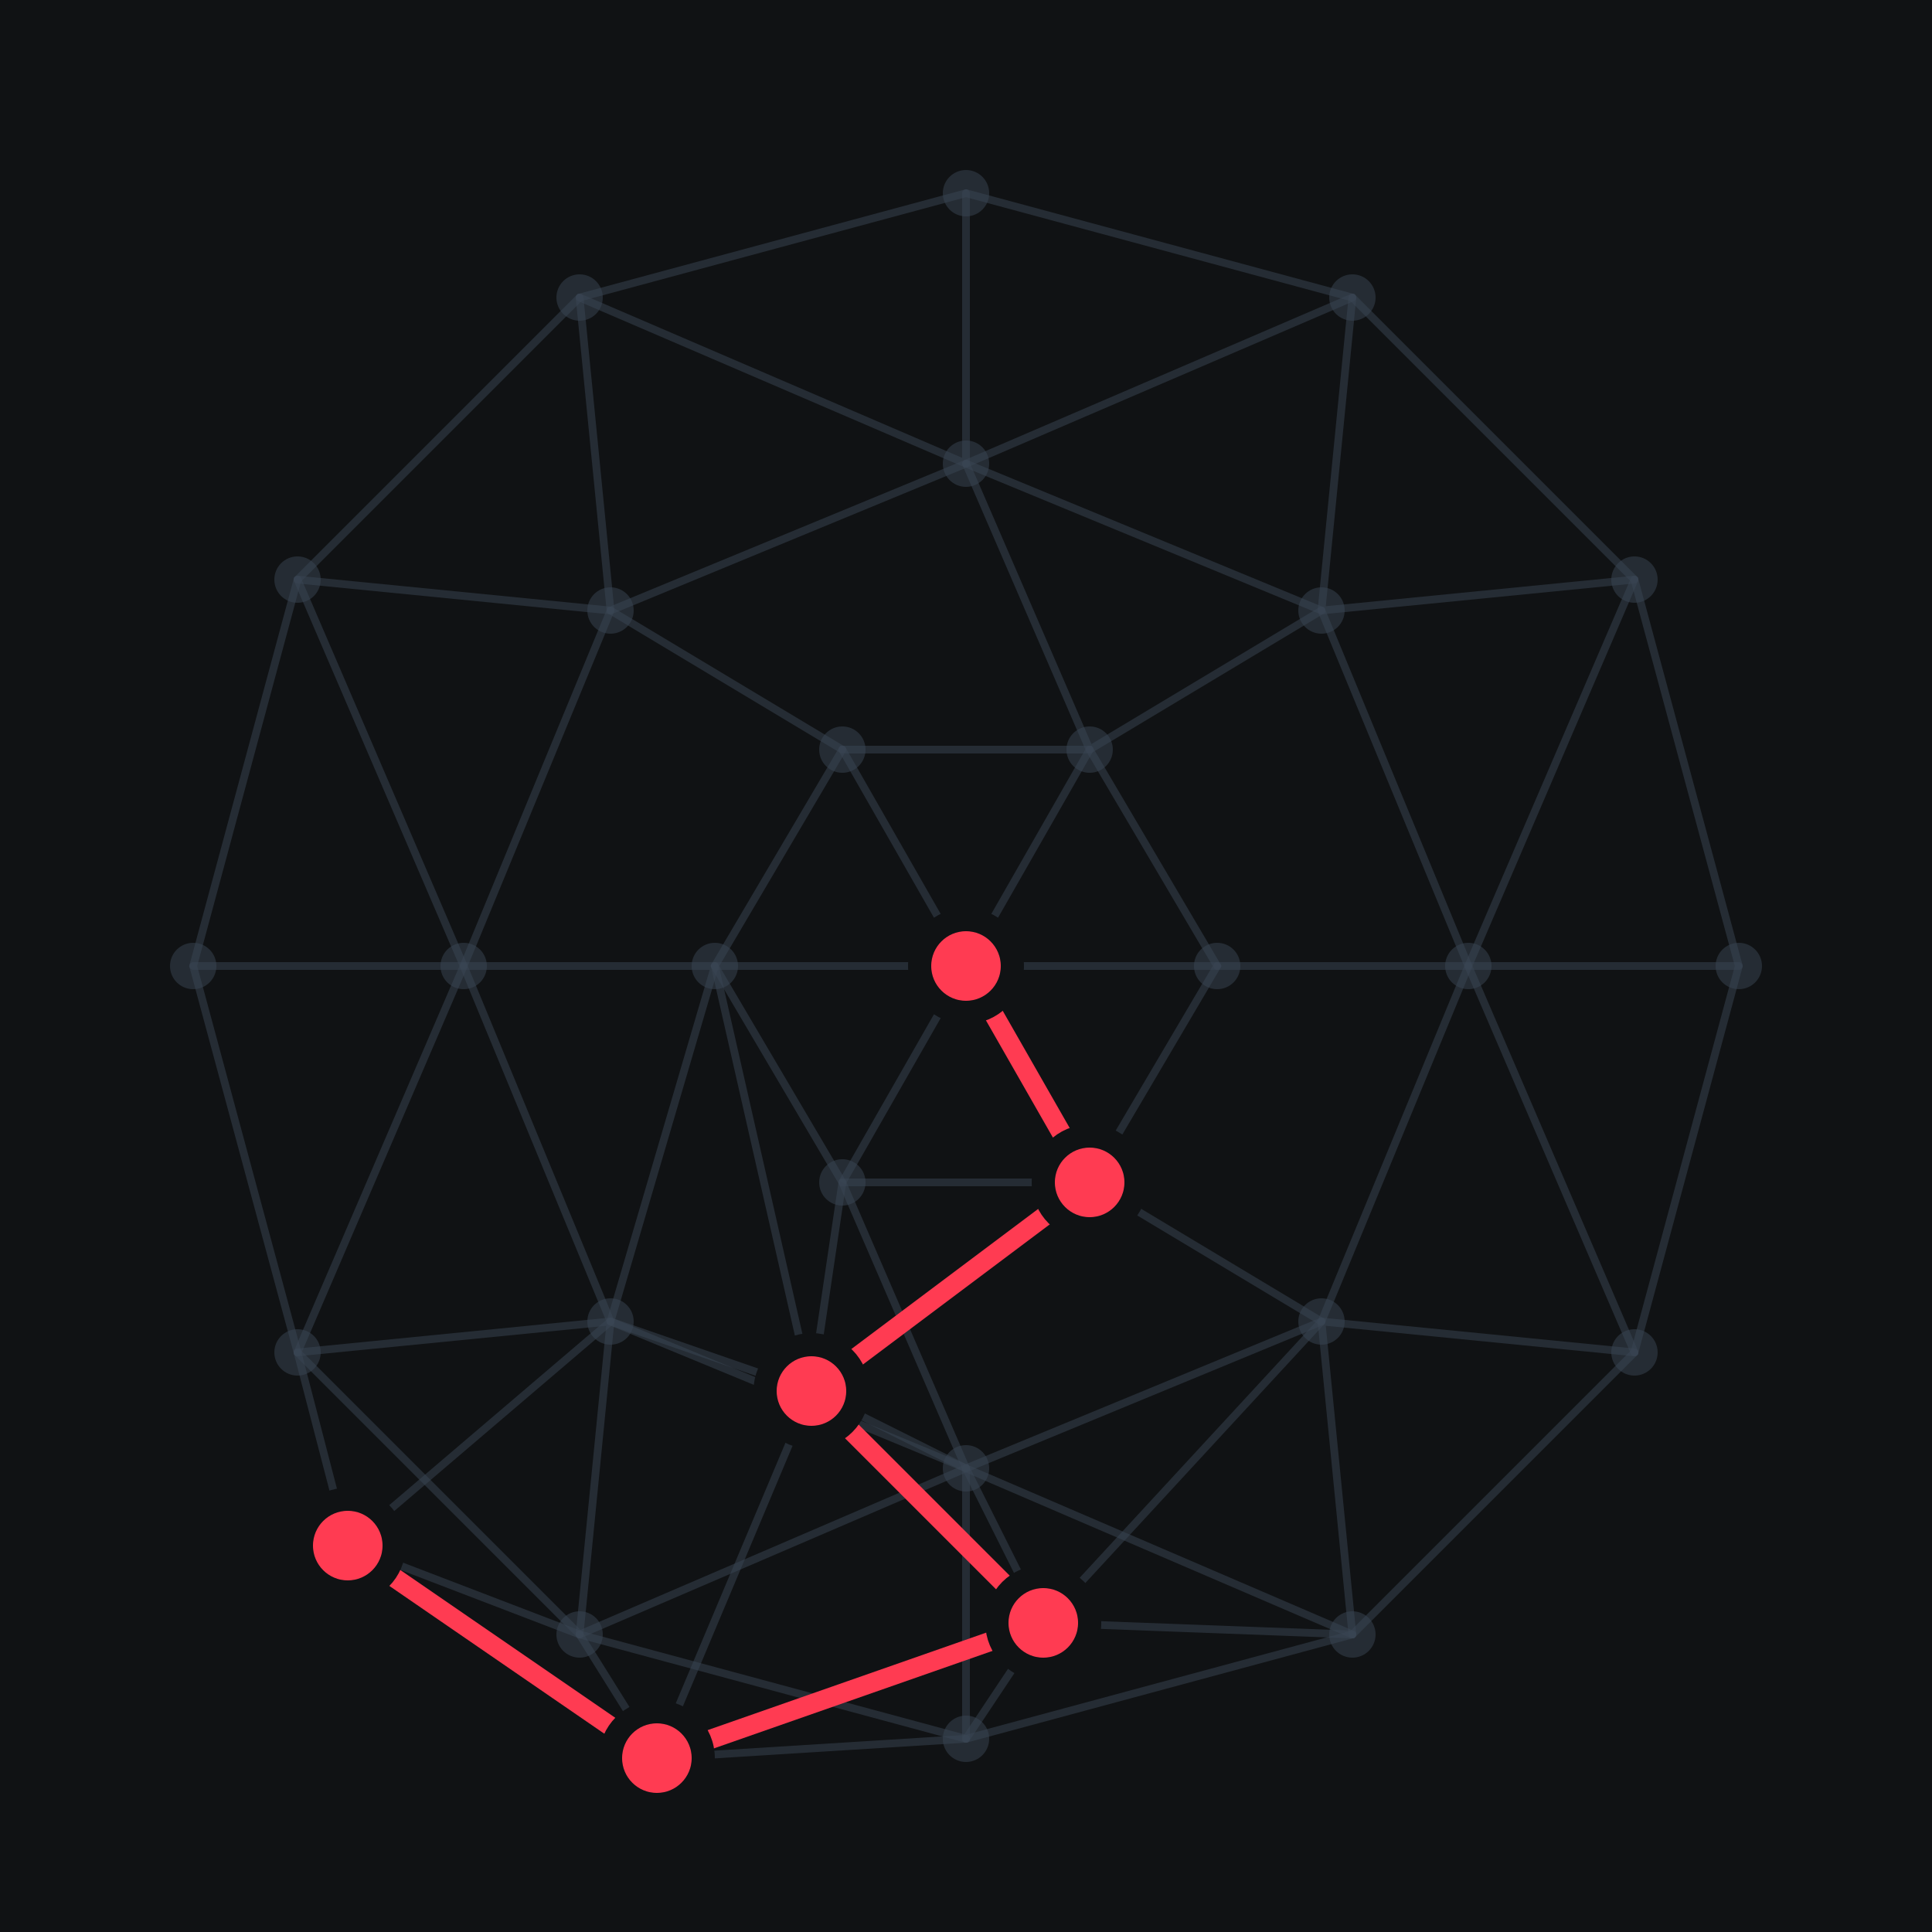
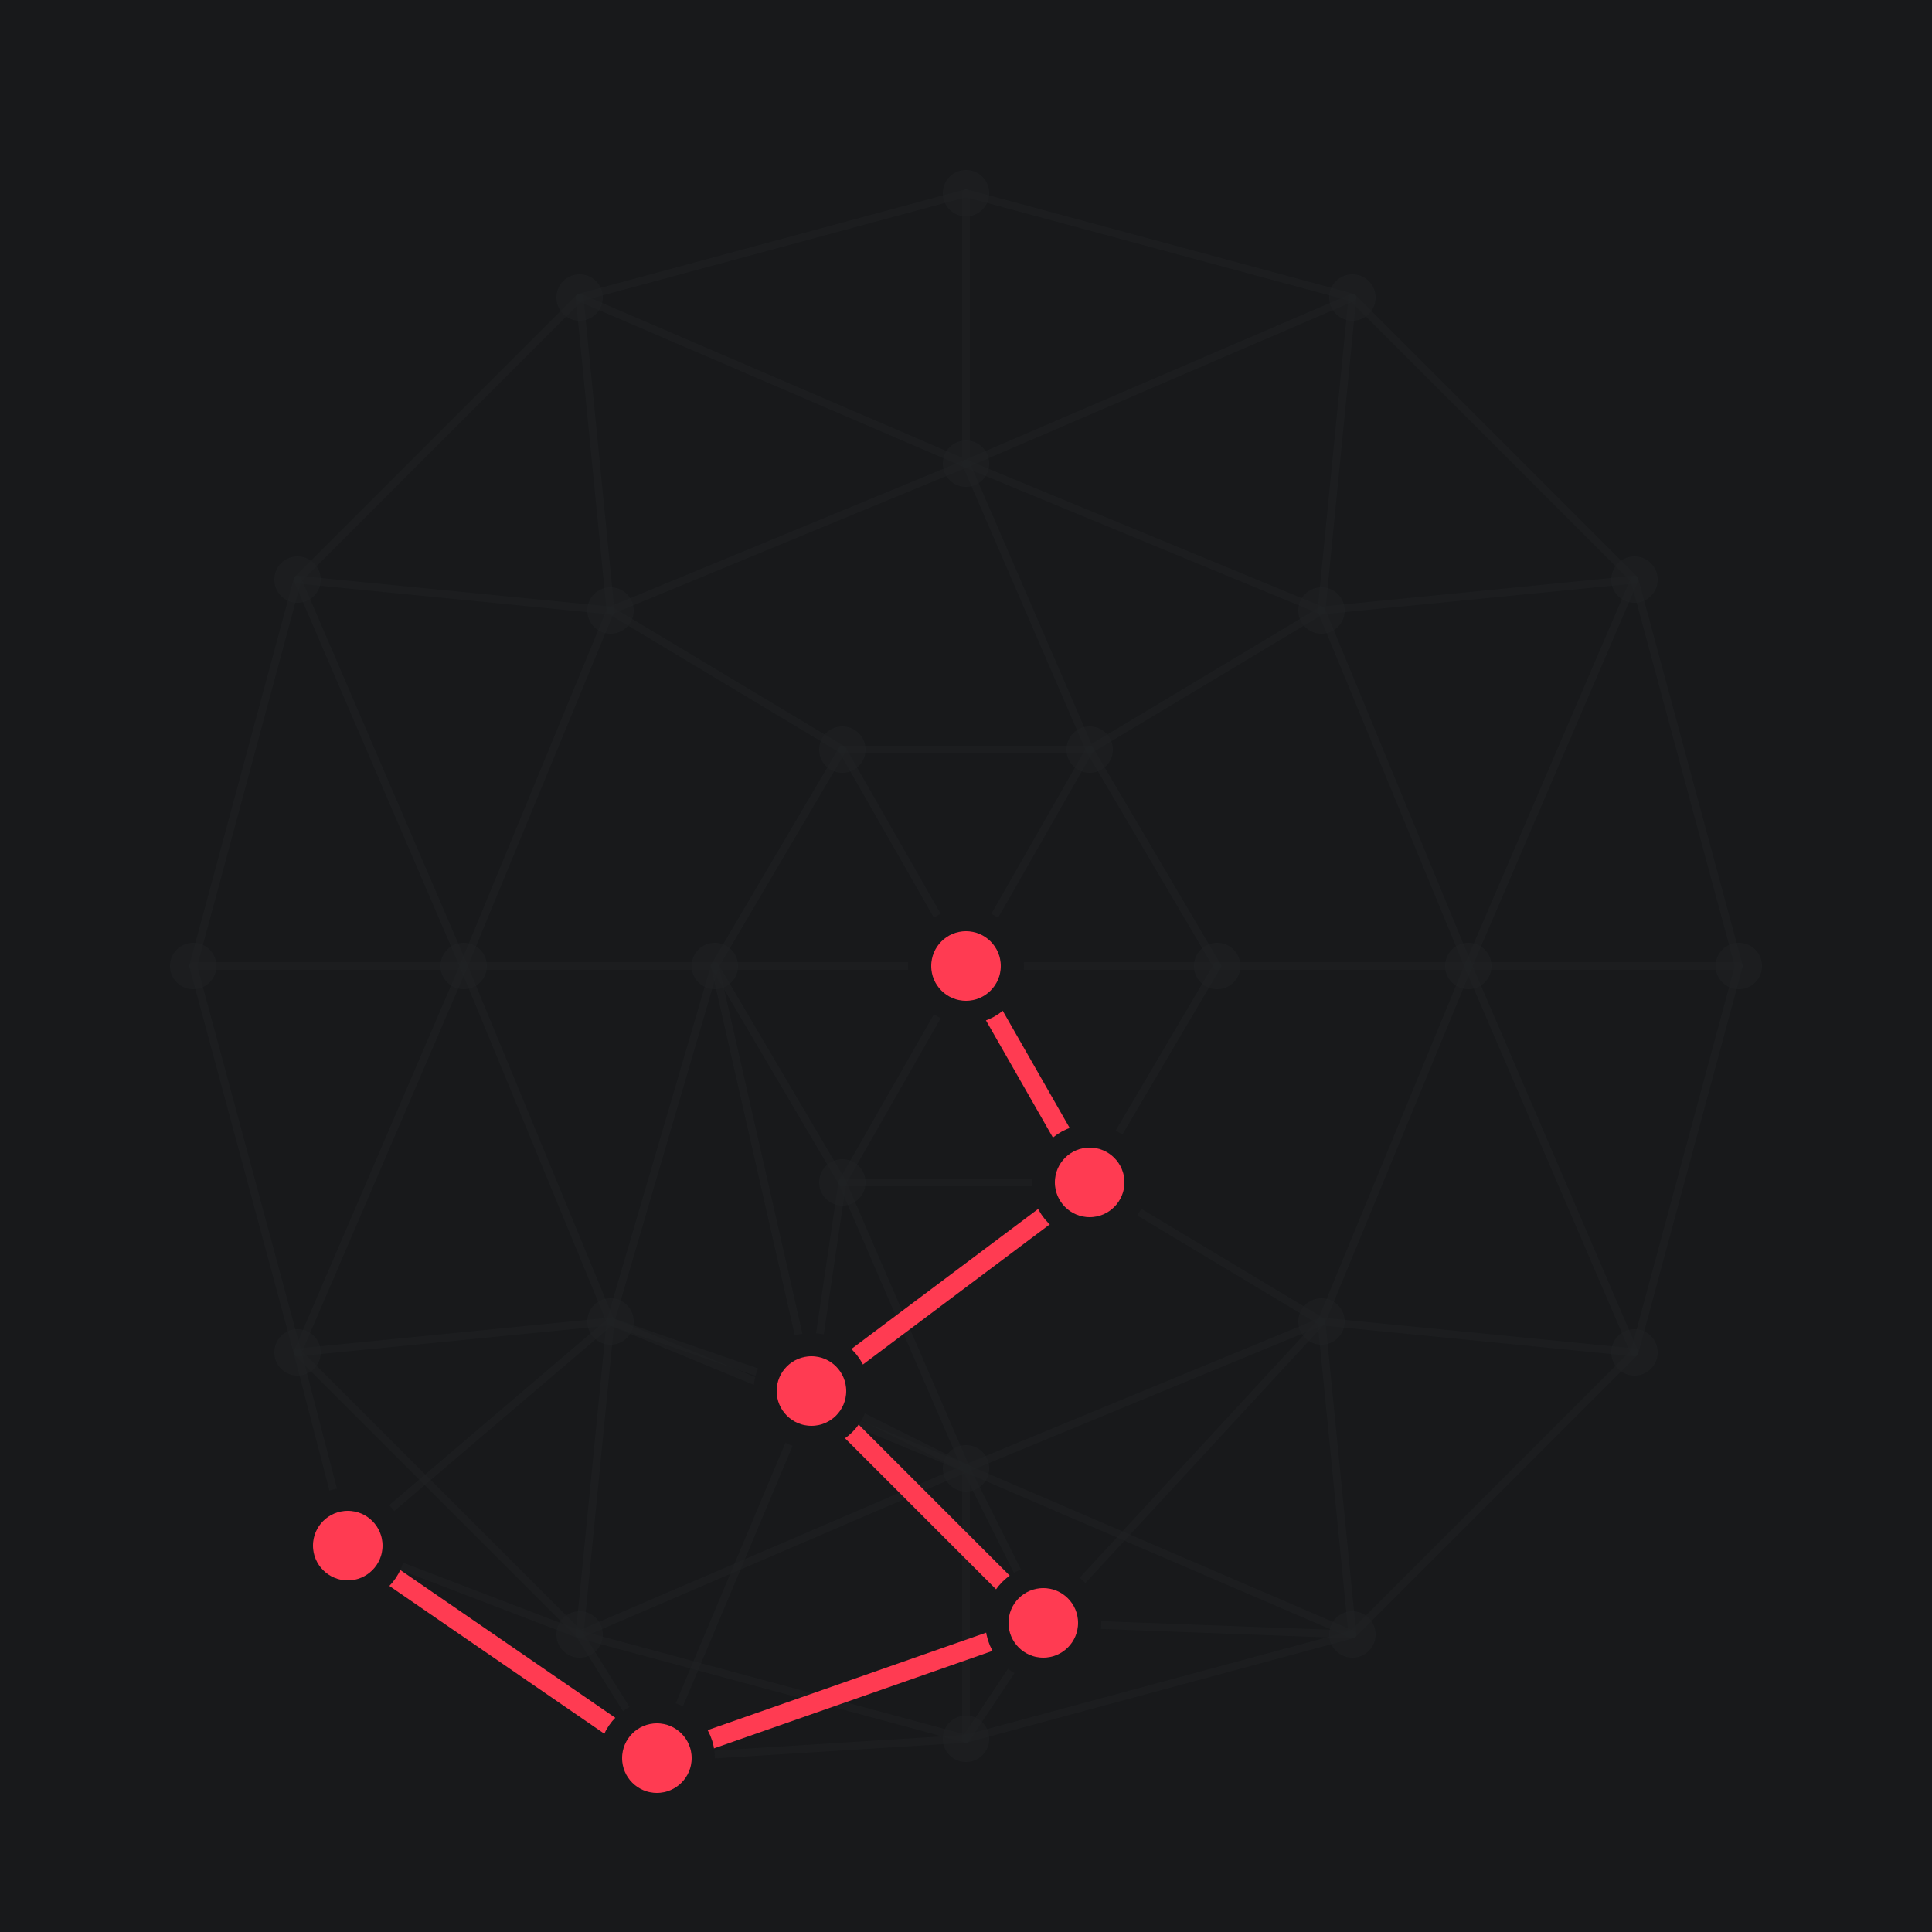
<svg xmlns="http://www.w3.org/2000/svg" viewBox="0 0 500 500" width="100%" height="100%">
-   <rect width="100%" height="100%" fill="#101214" />
-   <g stroke="#3b4654" stroke-width="2" stroke-linecap="round" stroke-opacity="0.5" fill="none">
+   <rect width="100%" height="100%" fill="#18191b" />
+   <g stroke="#212225" stroke-width="2" stroke-linecap="round" stroke-opacity="0.5" fill="none">
    <path d="M 50 250 L 77 150 L 150 77 L 250 50 L 350 77 L 423 150 L 450 250 L 423 350 L 350 423 L 250 450 L 150 423 L 77 350 Z" />
    <path d="M 120 250 L 158 158 L 250 120 L 342 158 L 380 250 L 342 342 L 250 380 L 158 342 Z" />
    <path d="M 185 250 L 218 194 L 282 194 L 315 250 L 282 306 L 218 306 Z" />
    <path d="M 50 250 L 120 250 M 77 150 L 158 158 M 150 77 L 250 120 M 250 50 L 250 120 M 350 77 L 342 158 M 423 150 L 342 158 M 450 250 L 380 250 M 423 350 L 342 342 M 350 423 L 342 342 M 250 450 L 250 380 M 150 423 L 158 342 M 77 350 L 158 342" />
    <path d="M 77 150 L 120 250 M 150 77 L 158 158 M 350 77 L 250 120 M 423 150 L 380 250 M 423 350 L 380 250 M 350 423 L 250 380 M 150 423 L 250 380 M 77 350 L 120 250" />
    <path d="M 120 250 L 185 250 M 158 158 L 218 194 M 250 120 L 282 194 M 342 158 L 282 194 M 380 250 L 315 250 M 342 342 L 282 306 M 250 380 L 218 306 M 158 342 L 185 250" />
    <path d="M 185 250 L 250 250 M 218 194 L 250 250 M 282 194 L 250 250 M 315 250 L 250 250 L 218 306 L 250 250" />
    <path d="M 210 360 L 250 380 M 210 360 L 158 342 M 210 360 L 218 306 M 210 360 L 185 250" />
    <path d="M 270 420 L 350 423 M 270 420 L 250 450 M 270 420 L 250 380 M 270 420 L 342 342" />
    <path d="M 170 455 L 250 450 M 170 455 L 150 423 M 170 455 L 210 360 M 170 455 L 270 420" />
    <path d="M 90 400 L 150 423 M 90 400 L 77 350 M 90 400 L 158 342 M 90 400 L 170 455" />
  </g>
  <g stroke="#ff3b52" stroke-width="5" stroke-linejoin="round" stroke-linecap="round" fill="none">
    <path d="M 250 250 L 282 306 L 210 360 L 270 420 L 170 455 L 90 400" />
  </g>
-   <g fill="#3b4654" fill-opacity="0.5">
+   <g fill="#212225" fill-opacity="0.5">
    <circle cx="50" cy="250" r="6" />
    <circle cx="77" cy="150" r="6" />
    <circle cx="150" cy="77" r="6" />
    <circle cx="250" cy="50" r="6" />
    <circle cx="350" cy="77" r="6" />
    <circle cx="423" cy="150" r="6" />
    <circle cx="450" cy="250" r="6" />
    <circle cx="423" cy="350" r="6" />
    <circle cx="350" cy="423" r="6" />
    <circle cx="250" cy="450" r="6" />
    <circle cx="150" cy="423" r="6" />
    <circle cx="77" cy="350" r="6" />
    <circle cx="120" cy="250" r="6" />
    <circle cx="158" cy="158" r="6" />
    <circle cx="250" cy="120" r="6" />
    <circle cx="342" cy="158" r="6" />
    <circle cx="380" cy="250" r="6" />
    <circle cx="342" cy="342" r="6" />
    <circle cx="250" cy="380" r="6" />
    <circle cx="158" cy="342" r="6" />
    <circle cx="185" cy="250" r="6" />
    <circle cx="218" cy="194" r="6" />
    <circle cx="282" cy="194" r="6" />
    <circle cx="315" cy="250" r="6" />
    <circle cx="218" cy="306" r="6" />
  </g>
-   <g fill="#ff3b52" stroke="#101214" stroke-width="6">
+   <g fill="#ff3b52" stroke="#18191b" stroke-width="6">
    <circle cx="250" cy="250" r="12" />
    <circle cx="282" cy="306" r="12" />
    <circle cx="210" cy="360" r="12" />
    <circle cx="270" cy="420" r="12" />
    <circle cx="170" cy="455" r="12" />
    <circle cx="90" cy="400" r="12" />
  </g>
</svg>
